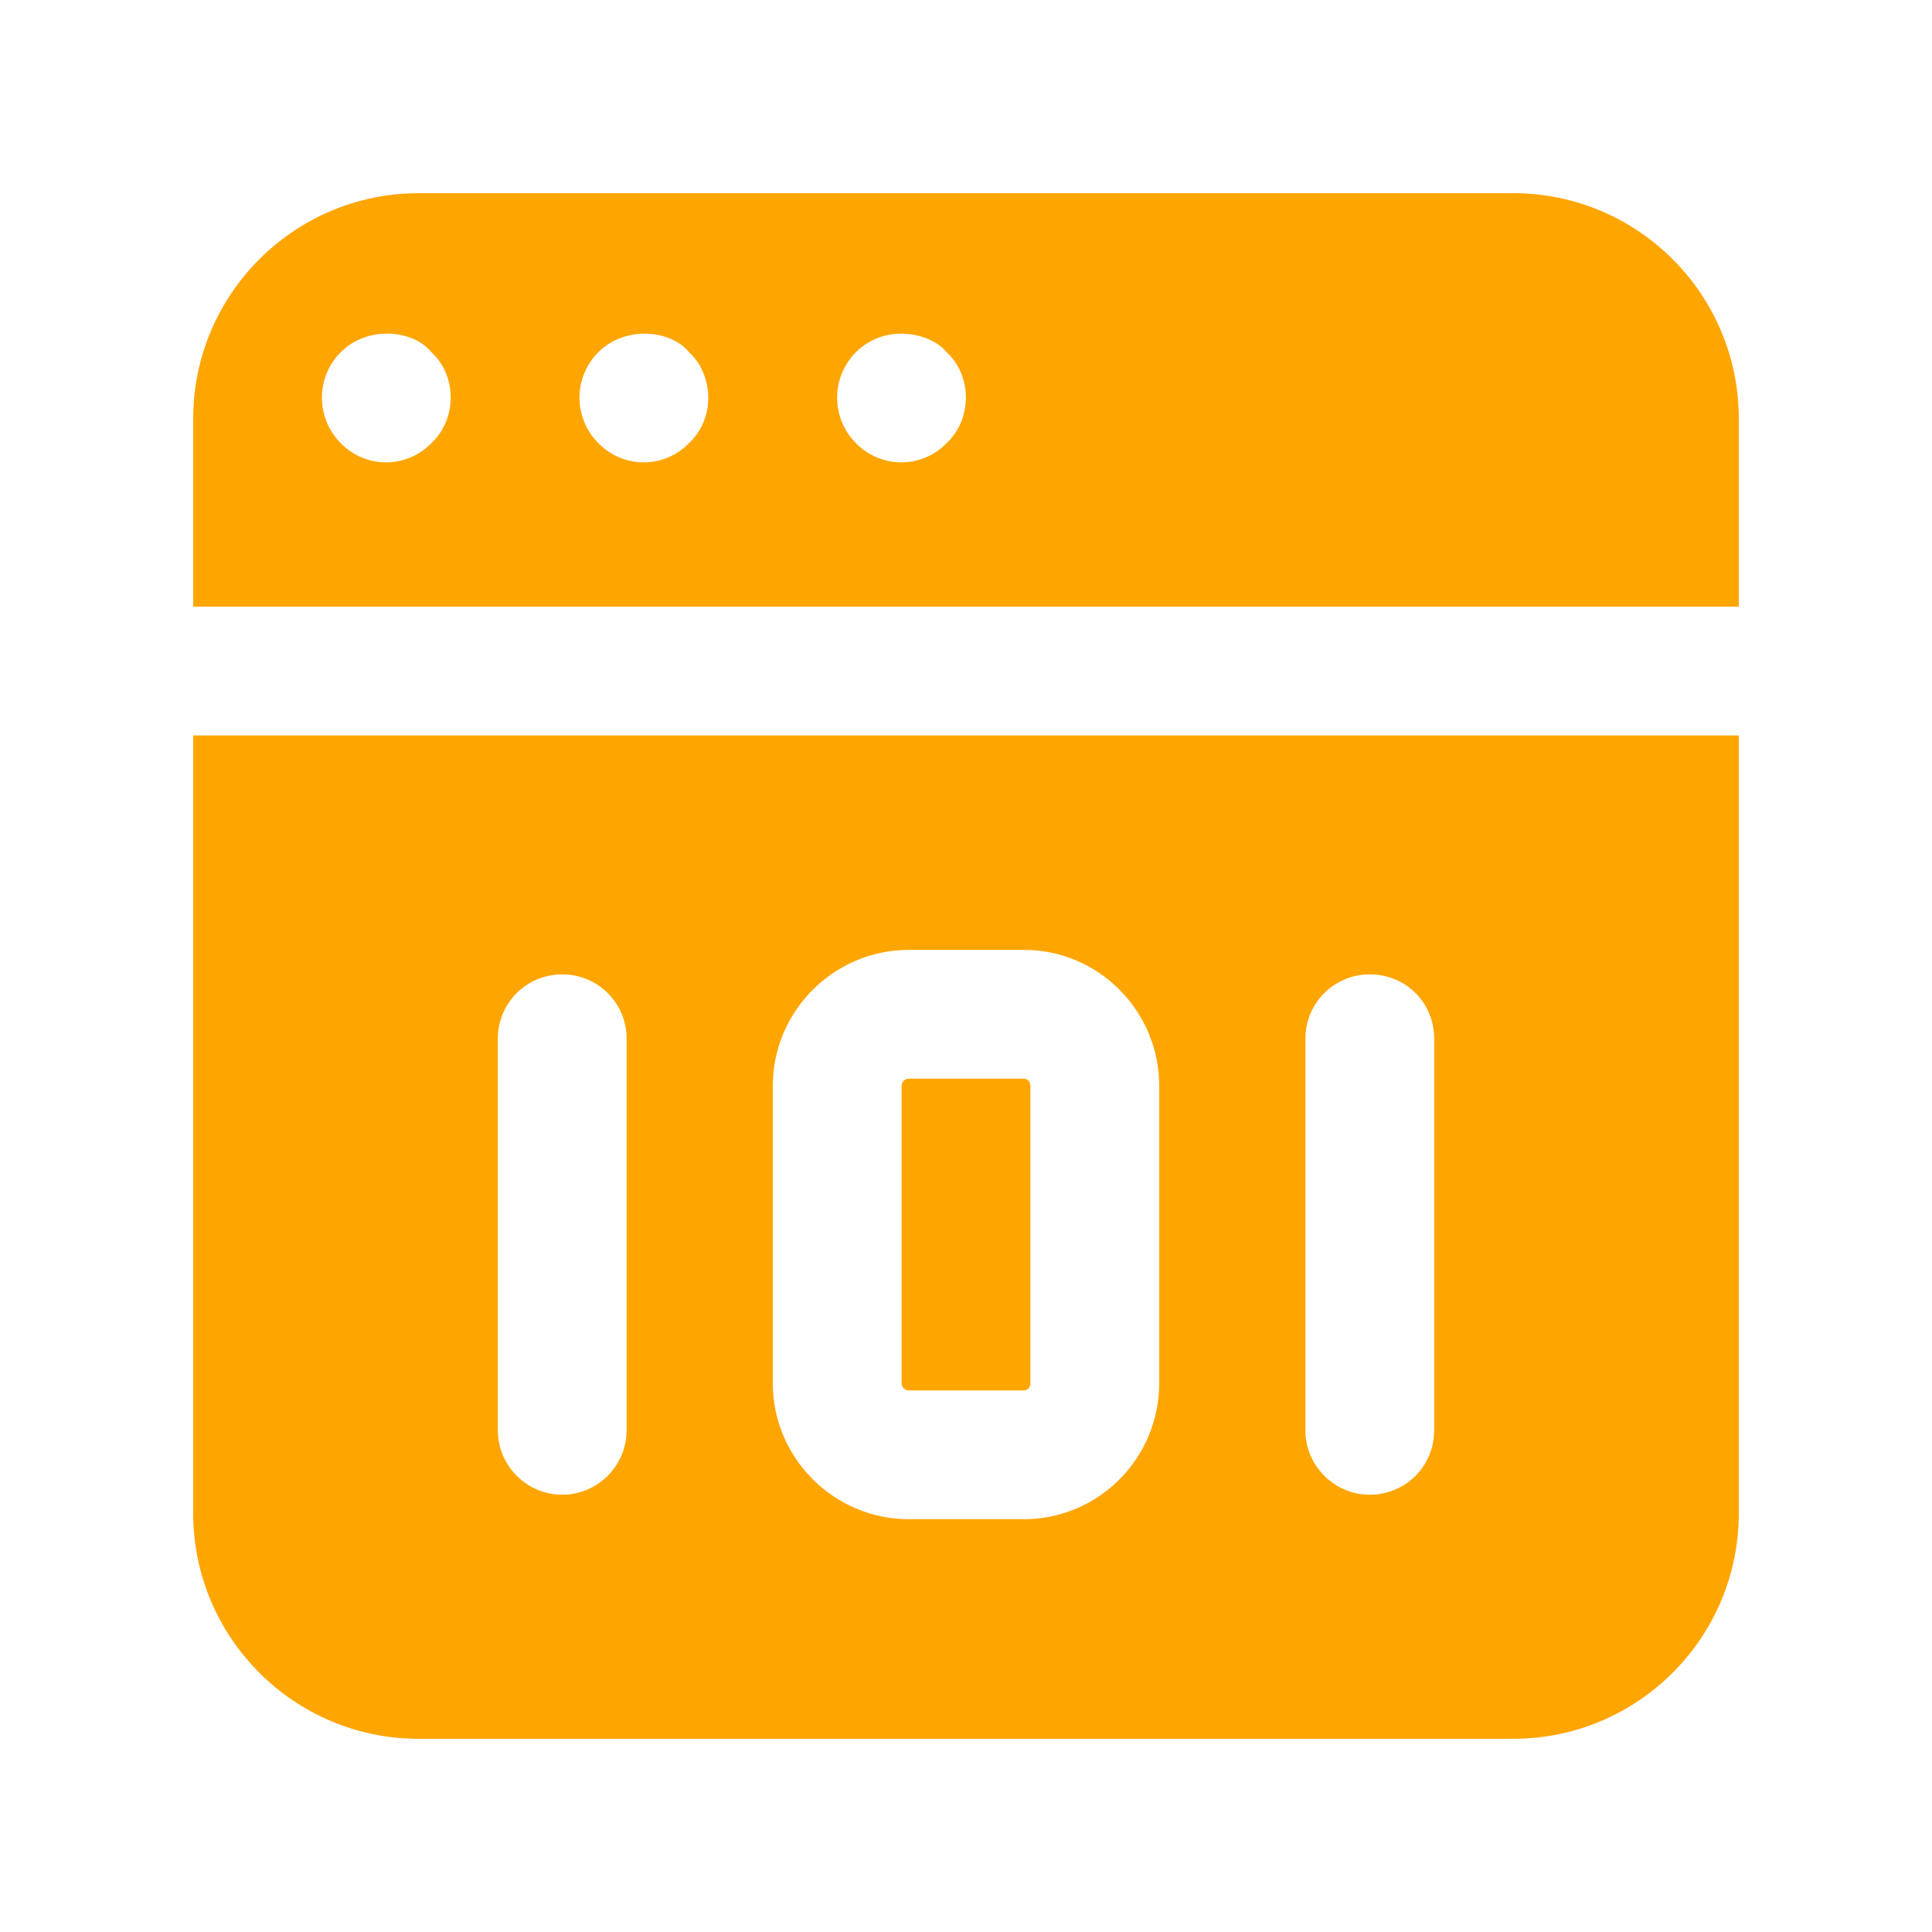
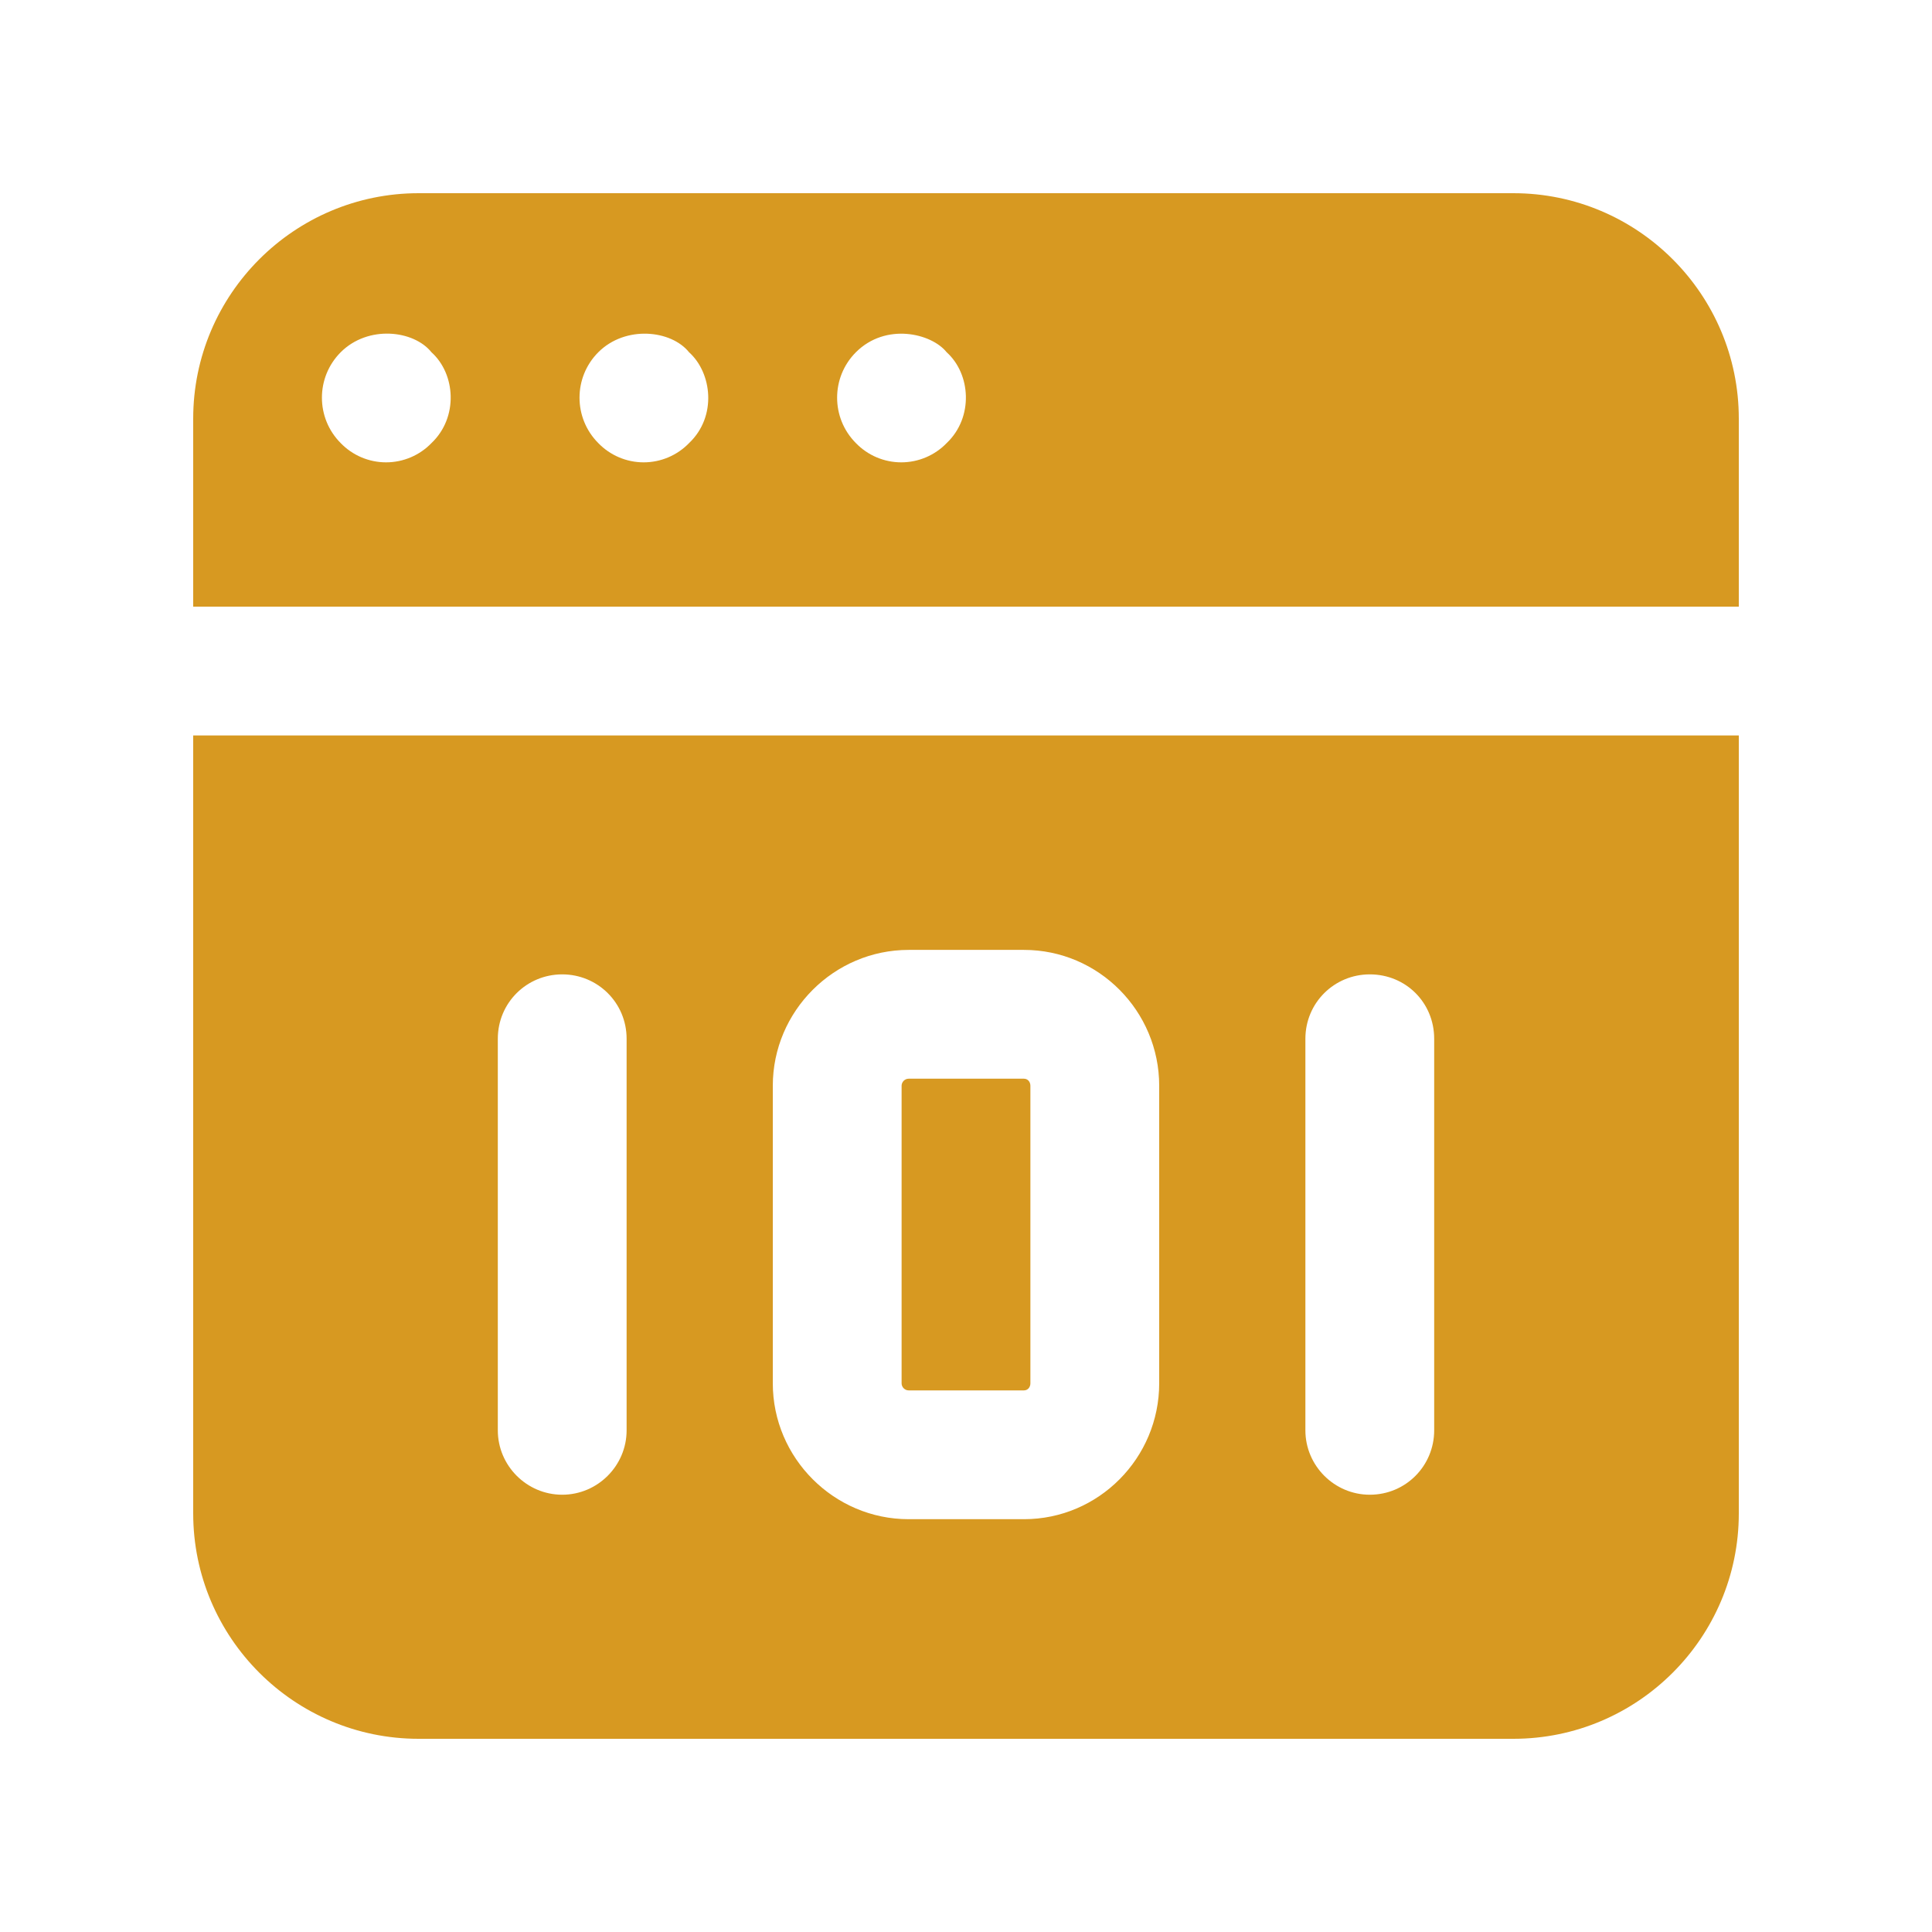
- <svg xmlns="http://www.w3.org/2000/svg" t="1748859593239" class="icon" viewBox="0 0 1024 1024" version="1.1" p-id="915" width="200" height="200">
-   <path d="M481.621 736.939h61.099c2.048 0 3.413-1.707 3.413-3.755v-157.696c0-2.048-1.365-3.755-3.413-3.755h-61.099c-2.048 0-3.755 1.707-3.755 3.755v157.696c0 2.048 1.707 3.755 3.755 3.755z" fill="#FFA500" p-id="916" />
-   <path d="M102.4 802.133C102.4 868.011 155.989 921.6 221.867 921.6h580.267c65.877 0 119.467-53.589 119.467-119.467V389.803H102.4V802.133z m589.483-251.563c0-19.115 15.36-34.133 34.133-34.133 19.115 0 34.133 15.019 34.133 34.133v207.531c0 18.773-15.019 34.133-34.133 34.133-18.773 0-34.133-15.36-34.133-34.133v-207.531z m-282.283 24.917c0-39.595 32.427-72.021 72.021-72.021h61.099c39.595 0 71.68 32.427 71.68 72.021v157.696c0 39.595-32.085 72.021-71.68 72.021h-61.099c-39.595 0-72.021-32.427-72.021-72.021v-157.696z m-145.749-24.917c0-19.115 15.36-34.133 34.133-34.133s34.133 15.019 34.133 34.133v207.531c0 18.773-15.36 34.133-34.133 34.133s-34.133-15.36-34.133-34.133v-207.531zM802.133 102.4h-580.267C155.989 102.4 102.4 155.989 102.4 221.867v99.669h819.2V221.867C921.6 155.989 868.011 102.4 802.133 102.4zM228.693 234.837a33.451 33.451 0 0 1-48.128 0 34.099 34.099 0 0 1 0-48.128c14.575-14.575 38.775-11.708 48.128 0 12.8 11.537 14.336 34.509 0 48.128z m136.533 0a33.451 33.451 0 0 1-48.128 0 34.099 34.099 0 0 1 0-48.128c14.404-14.404 38.673-11.81 48.128 0 12.151 10.923 14.882 34.031 0 48.128z m136.533 0a33.451 33.451 0 0 1-48.128 0 34.099 34.099 0 0 1 0-48.128c15.872-15.872 40.107-10.069 48.128 0 12.8 11.537 14.336 34.509 0 48.128z" fill="#FFA500" p-id="917" />
+ <svg xmlns="http://www.w3.org/2000/svg" t="1749145593718" class="icon" viewBox="0 0 1024 1024" version="1.1" p-id="1238" width="200" height="200">
+   <path d="M481.621 736.939h61.099c2.048 0 3.413-1.707 3.413-3.755v-157.696c0-2.048-1.365-3.755-3.413-3.755h-61.099c-2.048 0-3.755 1.707-3.755 3.755v157.696c0 2.048 1.707 3.755 3.755 3.755z" fill="#D79921" p-id="1239" />
+   <path d="M102.4 802.133C102.4 868.011 155.989 921.6 221.867 921.6h580.267c65.877 0 119.467-53.589 119.467-119.467V389.803H102.4V802.133z m589.483-251.563c0-19.115 15.36-34.133 34.133-34.133 19.115 0 34.133 15.019 34.133 34.133v207.531c0 18.773-15.019 34.133-34.133 34.133-18.773 0-34.133-15.36-34.133-34.133v-207.531z m-282.283 24.917c0-39.595 32.427-72.021 72.021-72.021h61.099c39.595 0 71.68 32.427 71.68 72.021v157.696c0 39.595-32.085 72.021-71.68 72.021h-61.099c-39.595 0-72.021-32.427-72.021-72.021v-157.696z m-145.749-24.917c0-19.115 15.36-34.133 34.133-34.133s34.133 15.019 34.133 34.133v207.531c0 18.773-15.36 34.133-34.133 34.133s-34.133-15.36-34.133-34.133v-207.531zM802.133 102.4h-580.267C155.989 102.4 102.4 155.989 102.4 221.867v99.669h819.2V221.867C921.6 155.989 868.011 102.4 802.133 102.4zM228.693 234.837a33.451 33.451 0 0 1-48.128 0 34.099 34.099 0 0 1 0-48.128c14.575-14.575 38.775-11.708 48.128 0 12.8 11.537 14.336 34.509 0 48.128z m136.533 0a33.451 33.451 0 0 1-48.128 0 34.099 34.099 0 0 1 0-48.128c14.404-14.404 38.673-11.81 48.128 0 12.151 10.923 14.882 34.031 0 48.128z m136.533 0a33.451 33.451 0 0 1-48.128 0 34.099 34.099 0 0 1 0-48.128c15.872-15.872 40.107-10.069 48.128 0 12.8 11.537 14.336 34.509 0 48.128z" fill="#D79921" p-id="1240" />
</svg>
